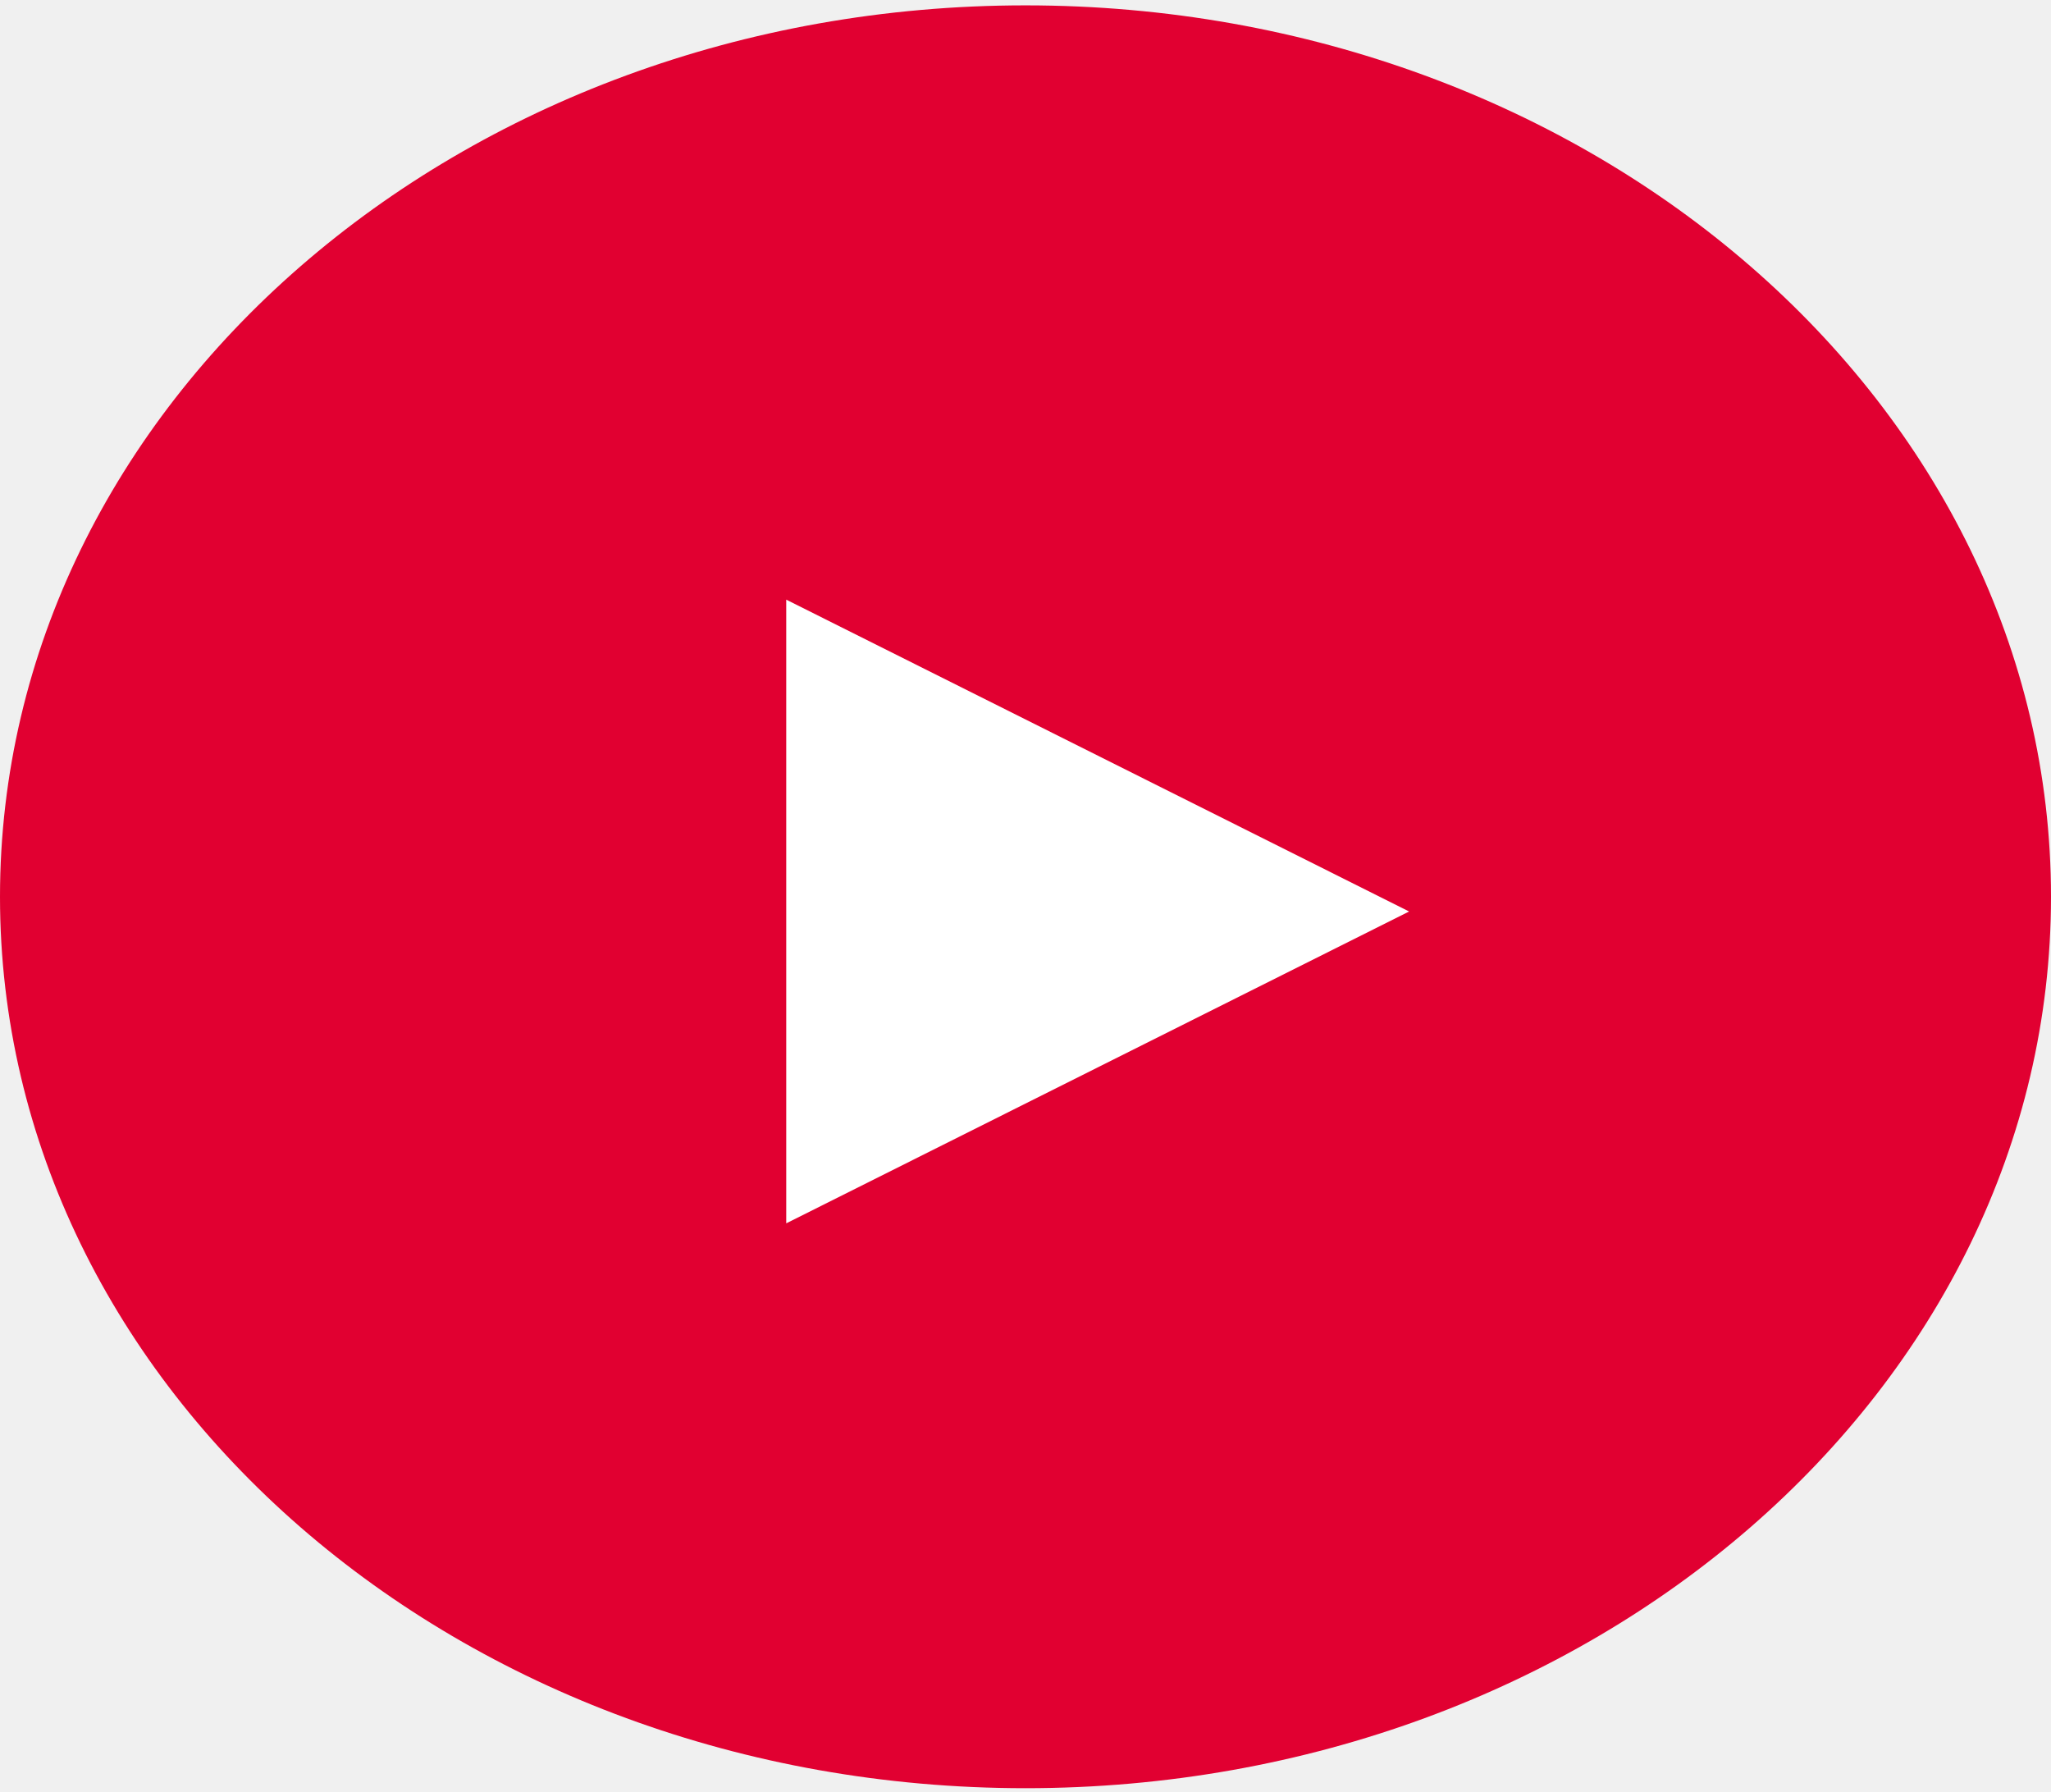
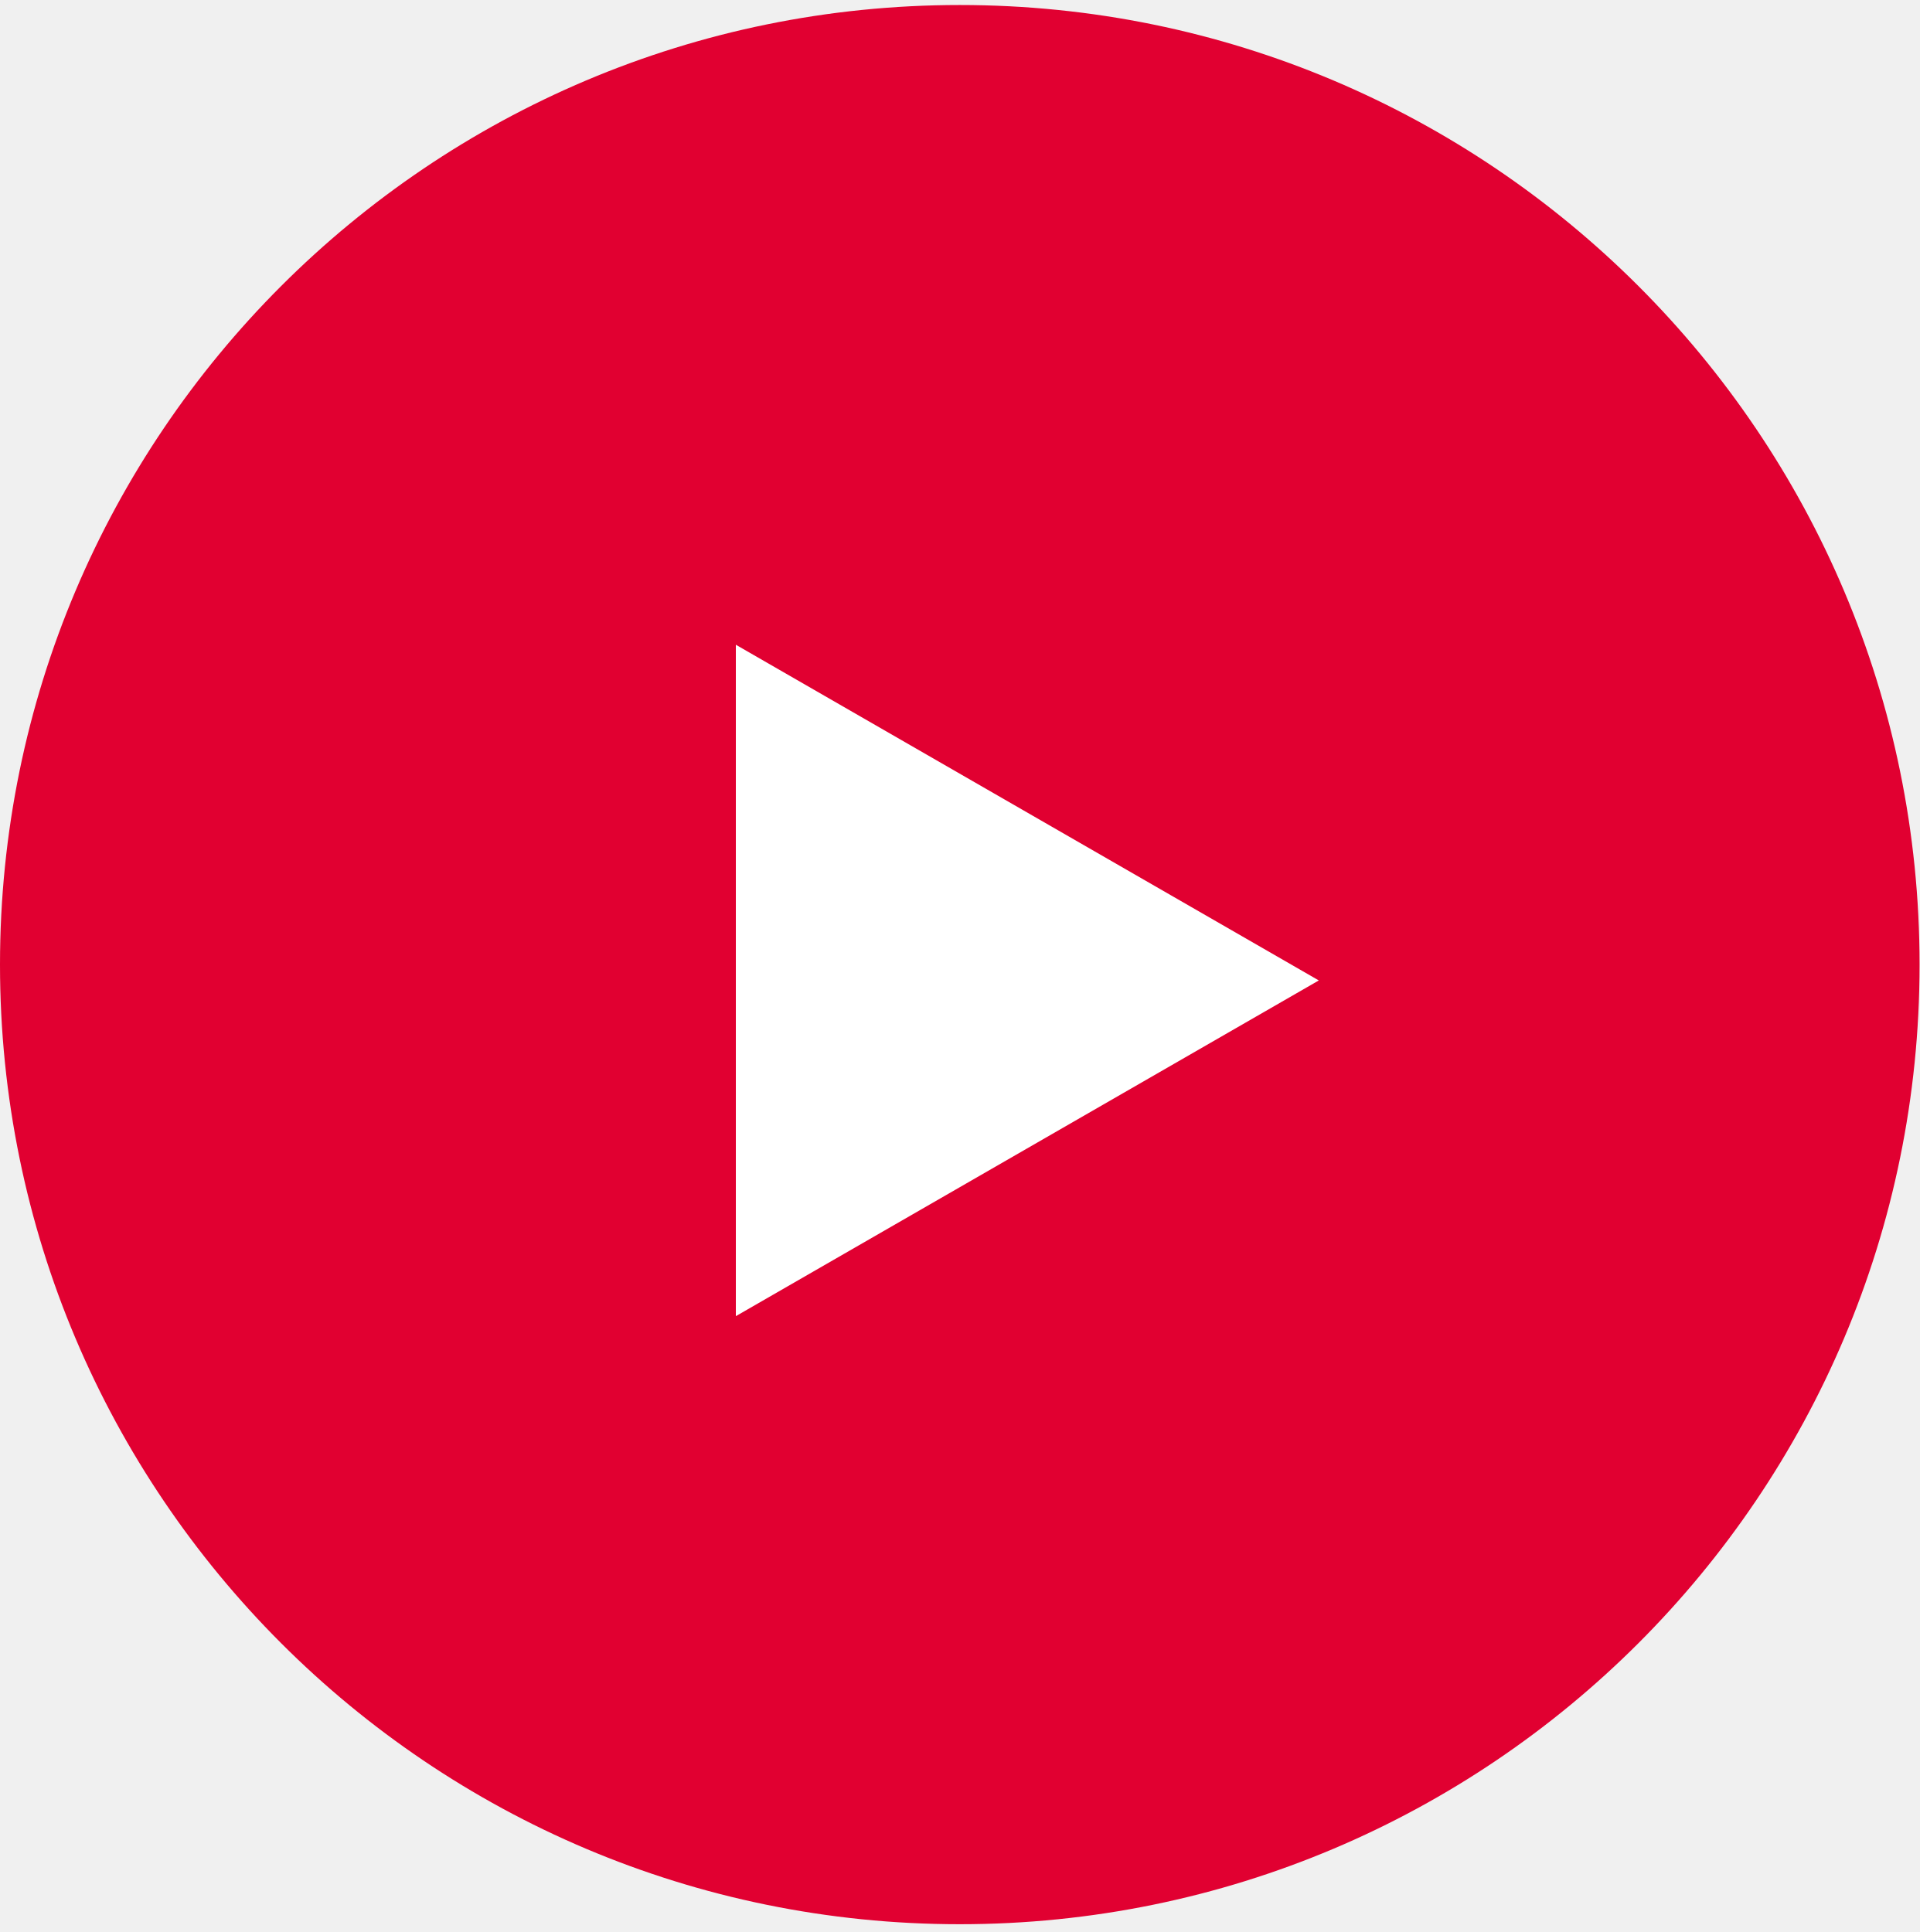
- <svg xmlns="http://www.w3.org/2000/svg" width="150" height="131" viewBox="0 0 150 131" fill="none">
-   <ellipse cx="75" cy="65.577" rx="75" ry="65.185" fill="#E10031" />
-   <path d="M57.501 89.457L103.055 66.653L57.501 43.849V89.457Z" fill="white" />
+ <svg xmlns="http://www.w3.org/2000/svg" width="150" height="151" viewBox="0 0 150 151" fill="none">
+   <circle cx="75" cy="75.392" r="75" fill="#E10031" />
+   <path d="M57.501 102.867L103.055 76.629L57.501 50.392V102.867Z" fill="white" />
</svg>
